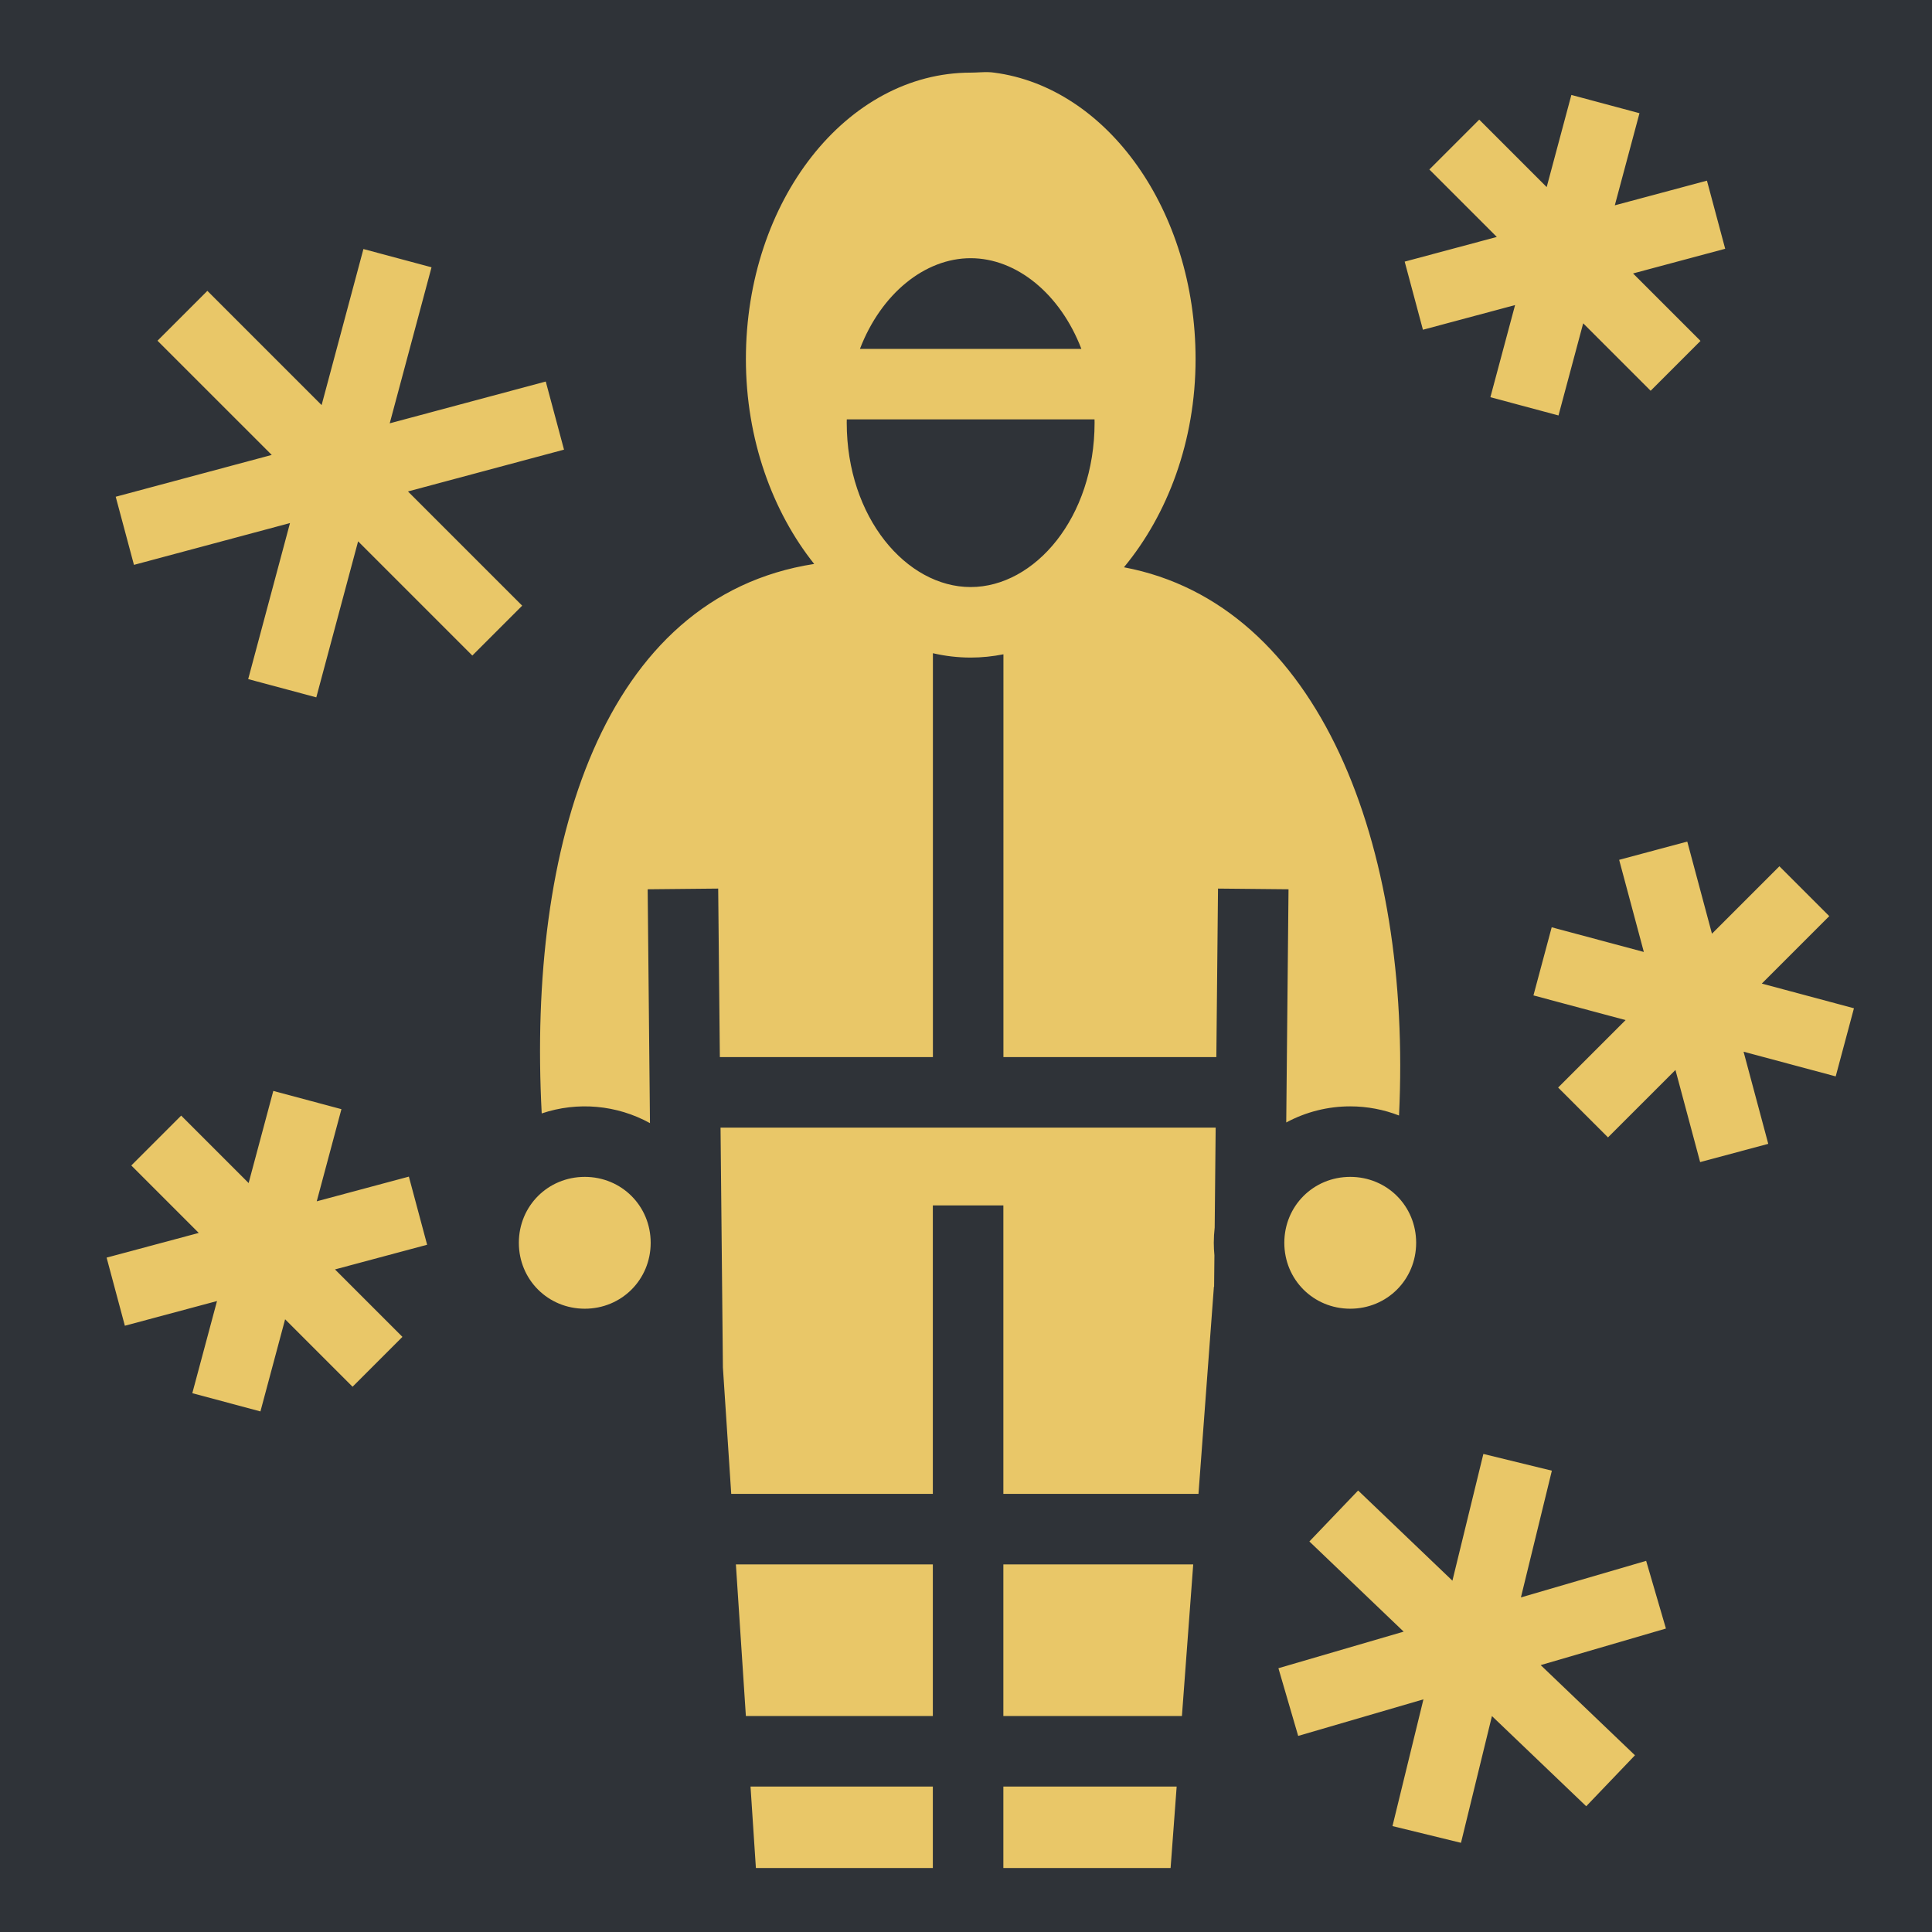
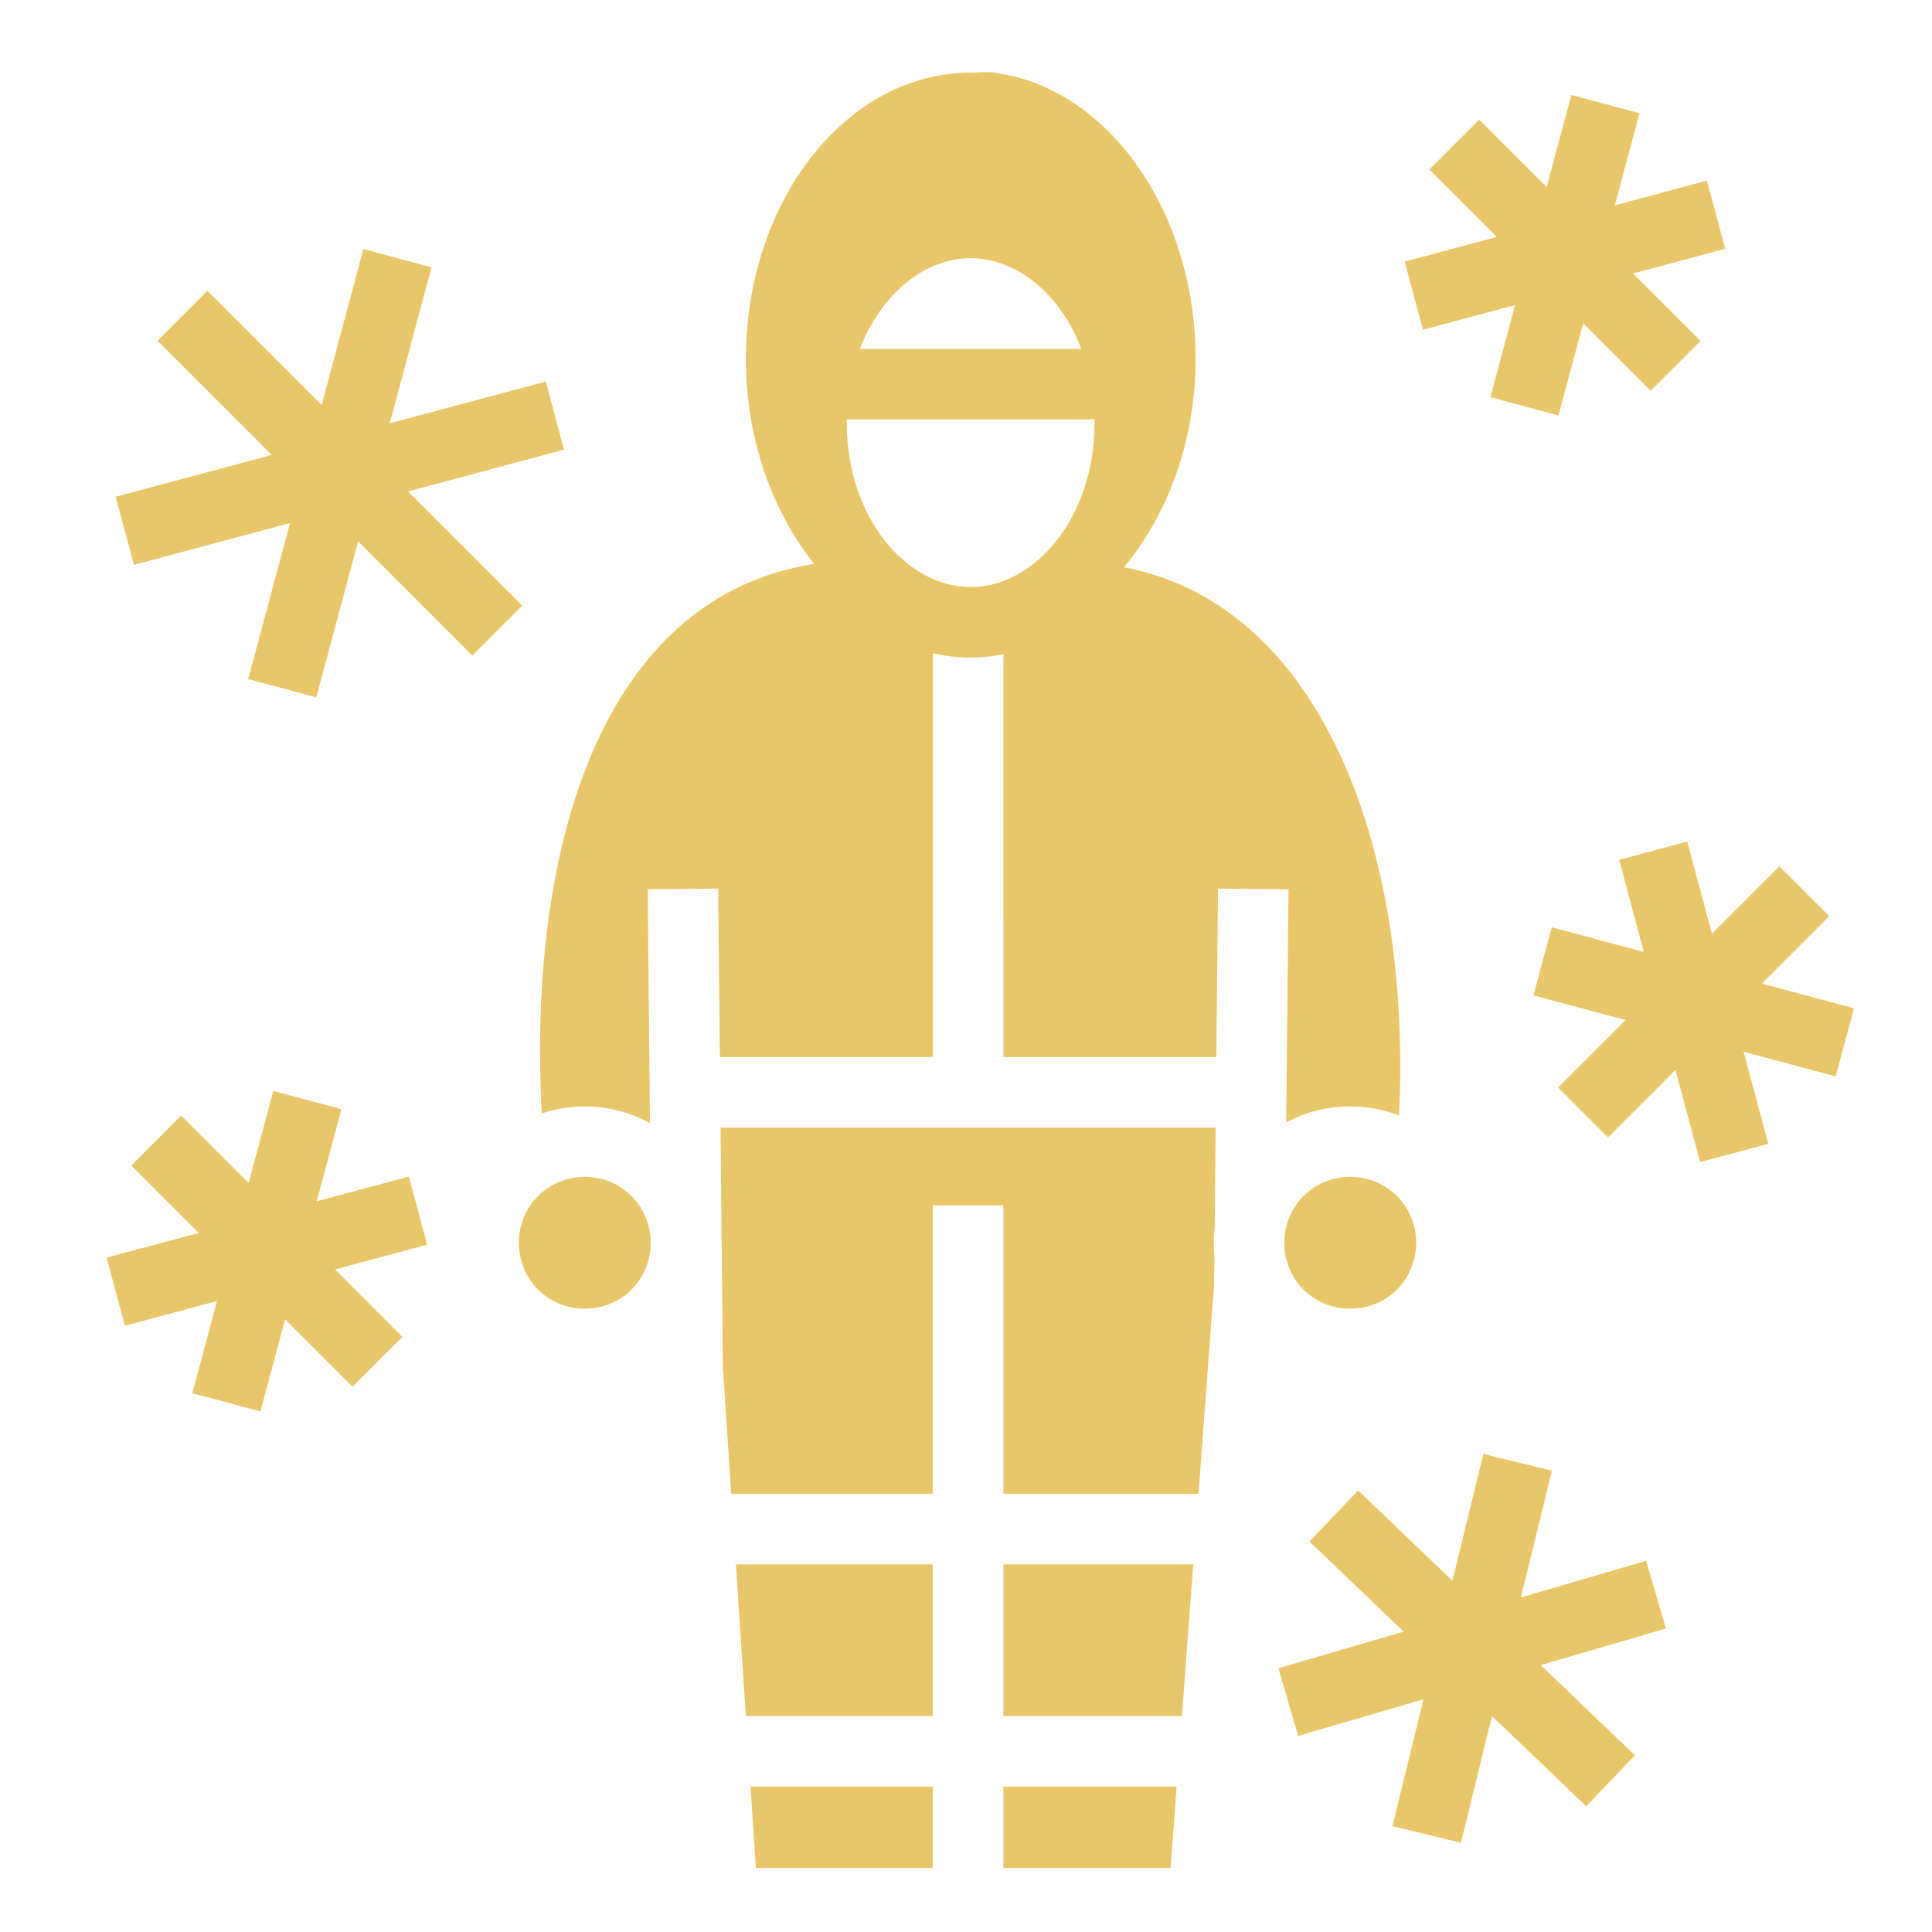
<svg xmlns="http://www.w3.org/2000/svg" viewBox="0 0 512 512">
-   <path fill="#2f3338" d="M0 0h512v512H0z" />
  <path fill="#e9c768" d="M261.912 19.12c-1.538-.043-3.12.126-4.658.126-32.843 0-59.584 33.906-59.584 75.918 0 21.273 7.082 40.47 18.096 54.287-56.102 8.702-75.978 74.546-72.207 145.62a35.78 35.78 0 0 1 28.69 2.569l-.61-61.974 18.688-.184.44 44.66h56.462V173.108a44.112 44.112 0 0 0 10.002 1.155c2.98 0 5.88-.306 8.688-.867l-.002 106.748h56.428l.44-44.66 18.687.183-.606 61.8a35.785 35.785 0 0 1 16.957-4.27c4.55 0 8.91.865 12.932 2.423 3.46-71.845-21.24-135.553-72.88-145.282.025-.037.047-.076.07-.113 11.458-13.873 18.894-33.305 18.894-55.06 0-39.39-23.415-72.02-53.406-75.92-.5-.074-1.01-.112-1.522-.126zm154.518 6.04-6.543 24.418-17.875-17.875-13.215 13.215 17.875 17.875-24.416 6.54 4.836 18.054 24.418-6.54-6.543 24.415 18.05 4.838 6.544-24.418 17.876 17.875 13.214-13.215-17.875-17.875 24.418-6.54-4.836-18.054-24.418 6.54L434.48 30l-18.05-4.84zM96.31 65.998l-11.08 41.354-30.273-30.274L41.74 90.293l30.272 30.27-41.348 11.08 4.836 18.052 41.352-11.078-11.08 41.352 18.05 4.837 11.08-41.35 30.27 30.27 13.215-13.215-30.27-30.272 41.352-11.078-4.837-18.053-41.352 11.078 11.08-41.352-18.05-4.838zm160.922 2.426c12.15 0 23.74 9.425 29.342 24.03h-58.68c5.602-14.604 17.19-24.03 29.338-24.03zm-32.824 42.72h65.65c.005.284.018.566.018.854 0 25.2-15.88 43.576-32.844 43.576s-32.84-18.377-32.84-43.576c0-.288.012-.57.016-.855zm222.737 111.88-18.053 4.84 6.543 24.417-24.42-6.542-4.836 18.053 24.415 6.542-17.875 17.875 13.215 13.215 17.877-17.875 6.543 24.418 18.052-4.838-6.543-24.416 24.416 6.542 4.836-18.053-24.416-6.542 17.875-17.875-13.214-13.215-17.873 17.873-6.542-24.415zm-374.717 66.08-6.54 24.417-17.876-17.874-13.215 13.215 17.875 17.876-24.42 6.543 4.838 18.052 24.418-6.543-6.543 24.417 18.053 4.836 6.54-24.418L93.435 367.5l13.214-13.215-17.873-17.875 24.416-6.54-4.836-18.054-24.416 6.543 6.542-24.42-18.052-4.835zm118.523 9.726.626 63.557 2.207 33.51h53.428v-76.444h18.69v76.443h51.707l4.088-54.89h.053l.082-8.31a35.887 35.887 0 0 1-.162-3.342c0-1.366.084-2.712.234-4.04l.26-26.484h-131.21zm-35.98 13.055c-9.76 0-17.47 7.712-17.47 17.47 0 9.755 7.71 17.467 17.47 17.467 9.757 0 17.466-7.712 17.466-17.468 0-9.76-7.708-17.47-17.467-17.47zm202.854 0c-9.758 0-17.467 7.712-17.467 17.47 0 9.755 7.71 17.467 17.467 17.467 9.76 0 17.47-7.712 17.47-17.468 0-9.76-7.71-17.47-17.47-17.47zm35.283 73.426-8.203 33.588L359.916 395l-12.918 13.506 24.986 23.896-33.19 9.692 5.237 17.94 33.195-9.692-8.205 33.59 18.156 4.433 8.203-33.588 24.985 23.897 12.918-13.506-24.986-23.898 33.19-9.69-5.24-17.94-33.188 9.692 8.202-33.588-18.155-4.433zm-198.09 29.274 2.647 40.184h49.547v-40.184h-52.194zm70.883 0v40.184h47.32l2.995-40.184H265.9zm-67.005 58.873 1.423 21.59h46.893v-21.59h-48.315zm67.005 0v21.59h44.32l1.608-21.59H265.9z" />
</svg>
